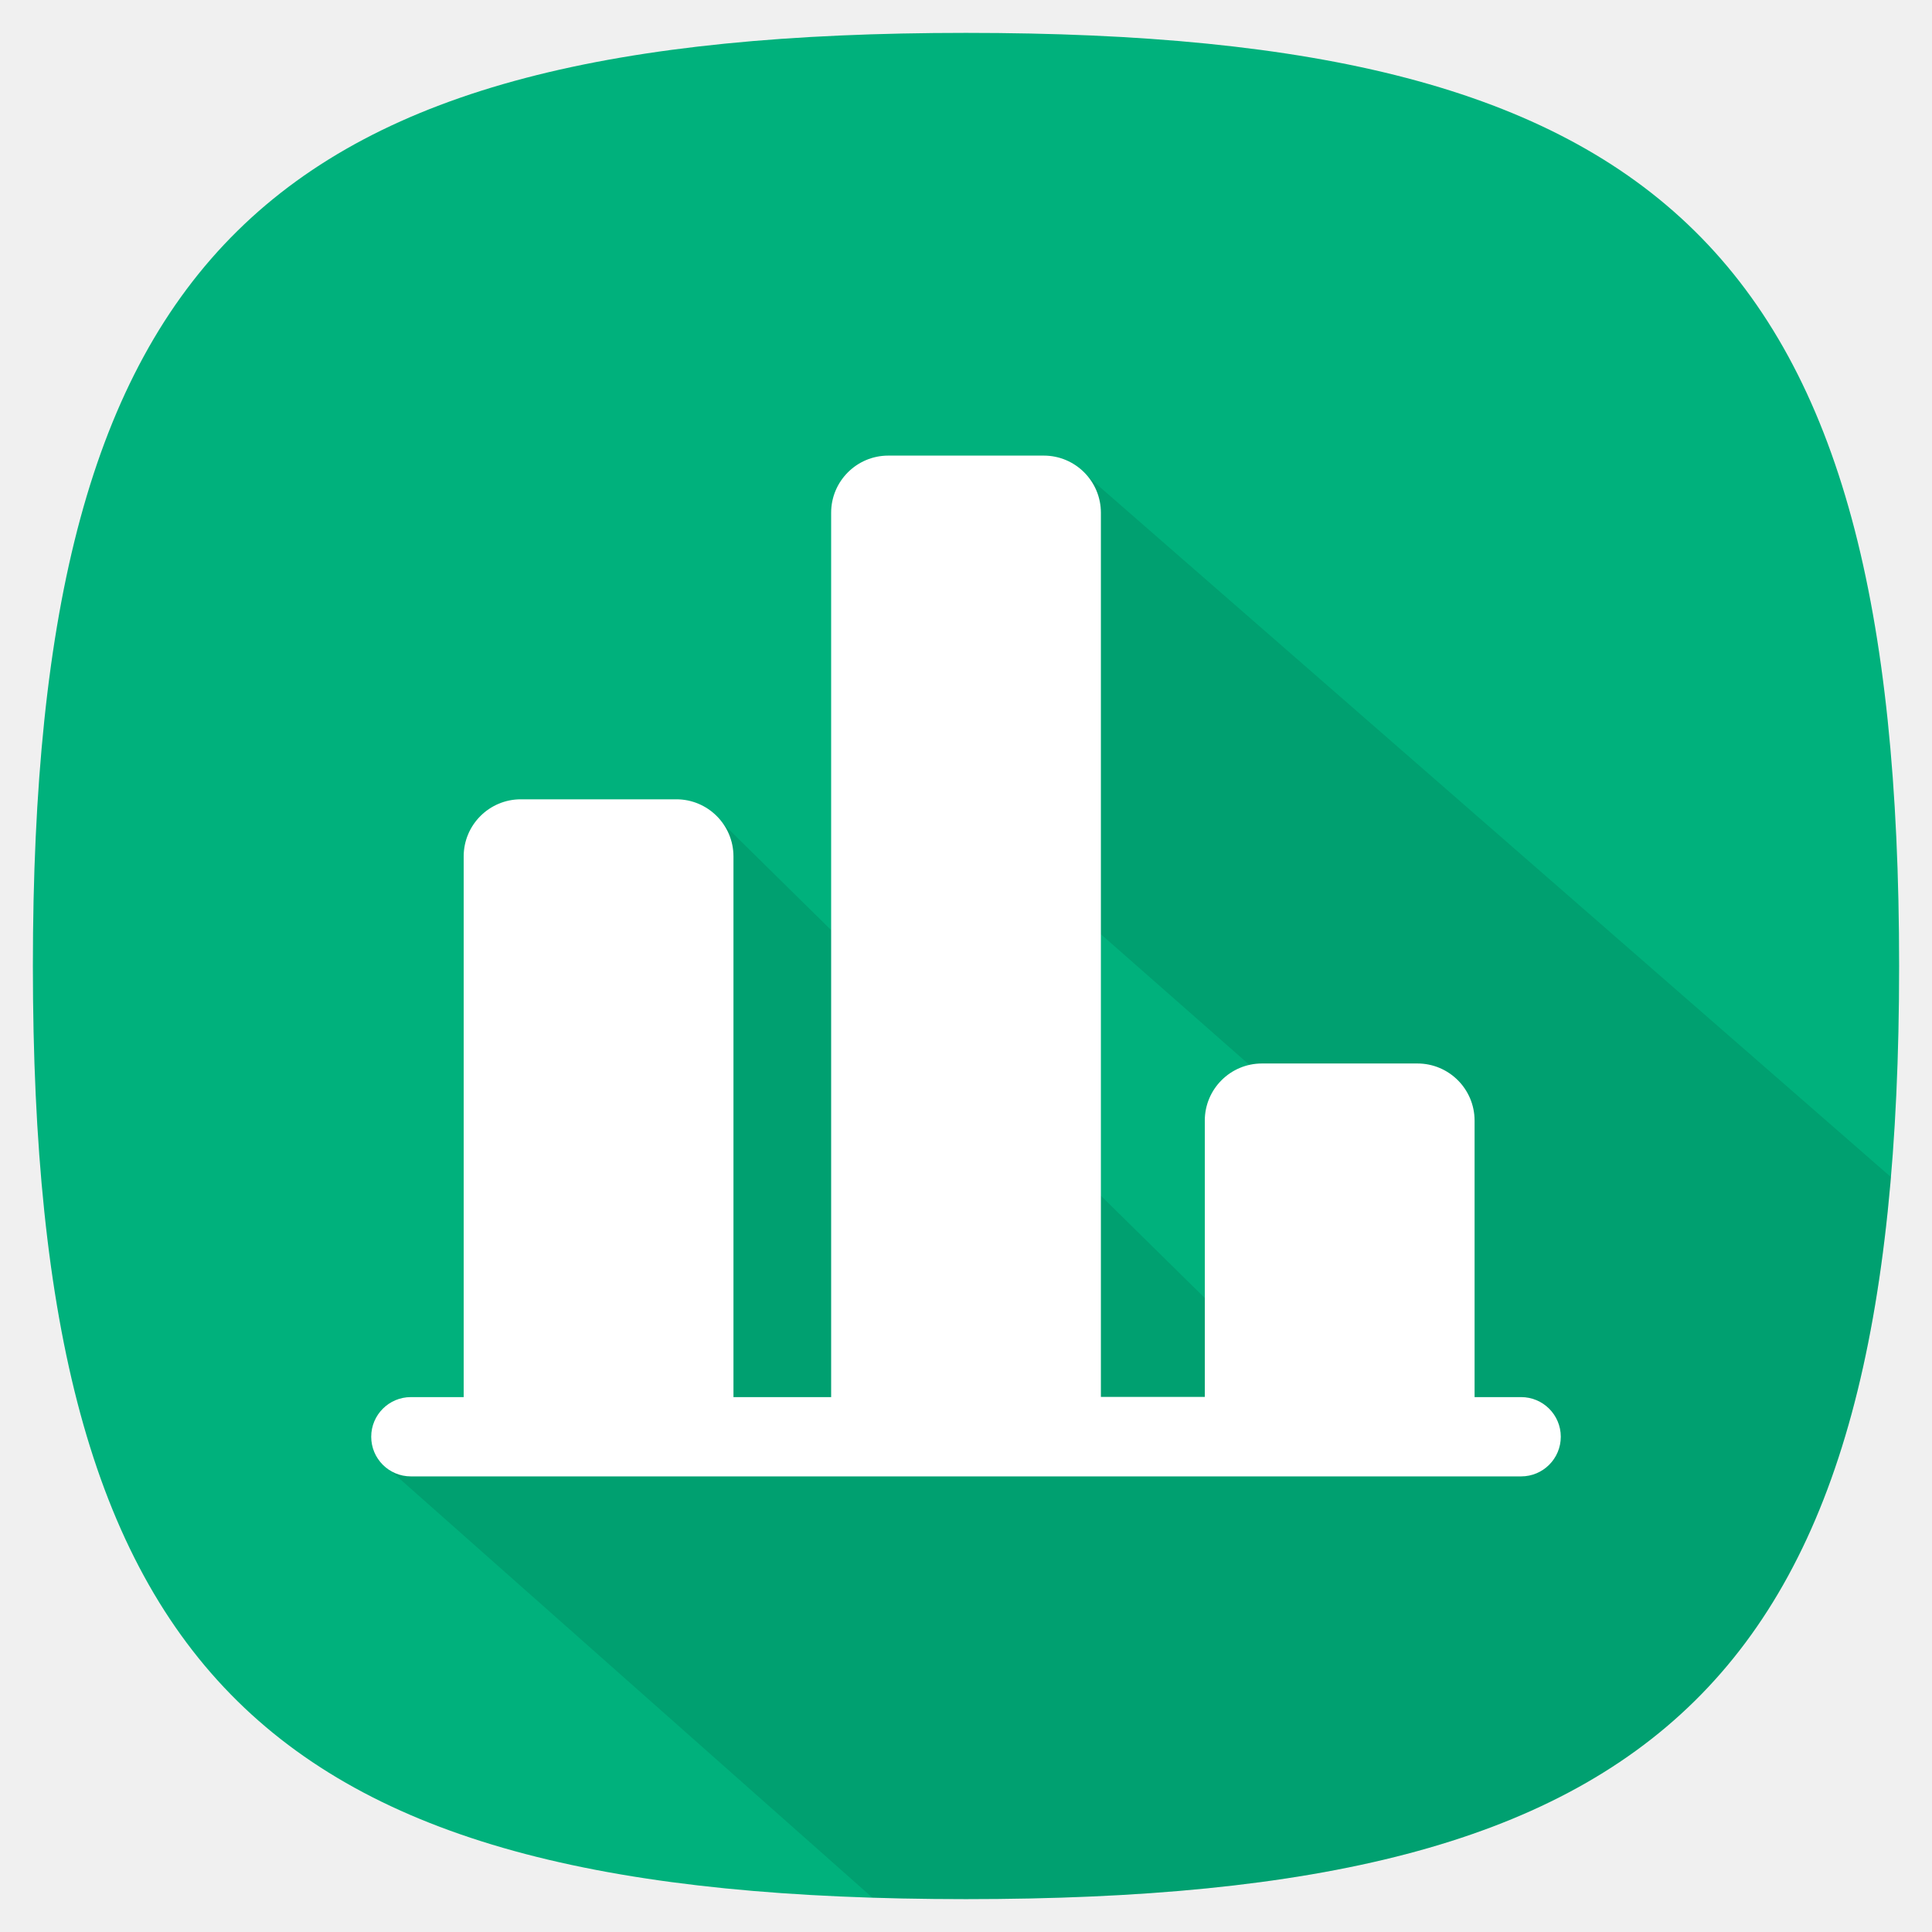
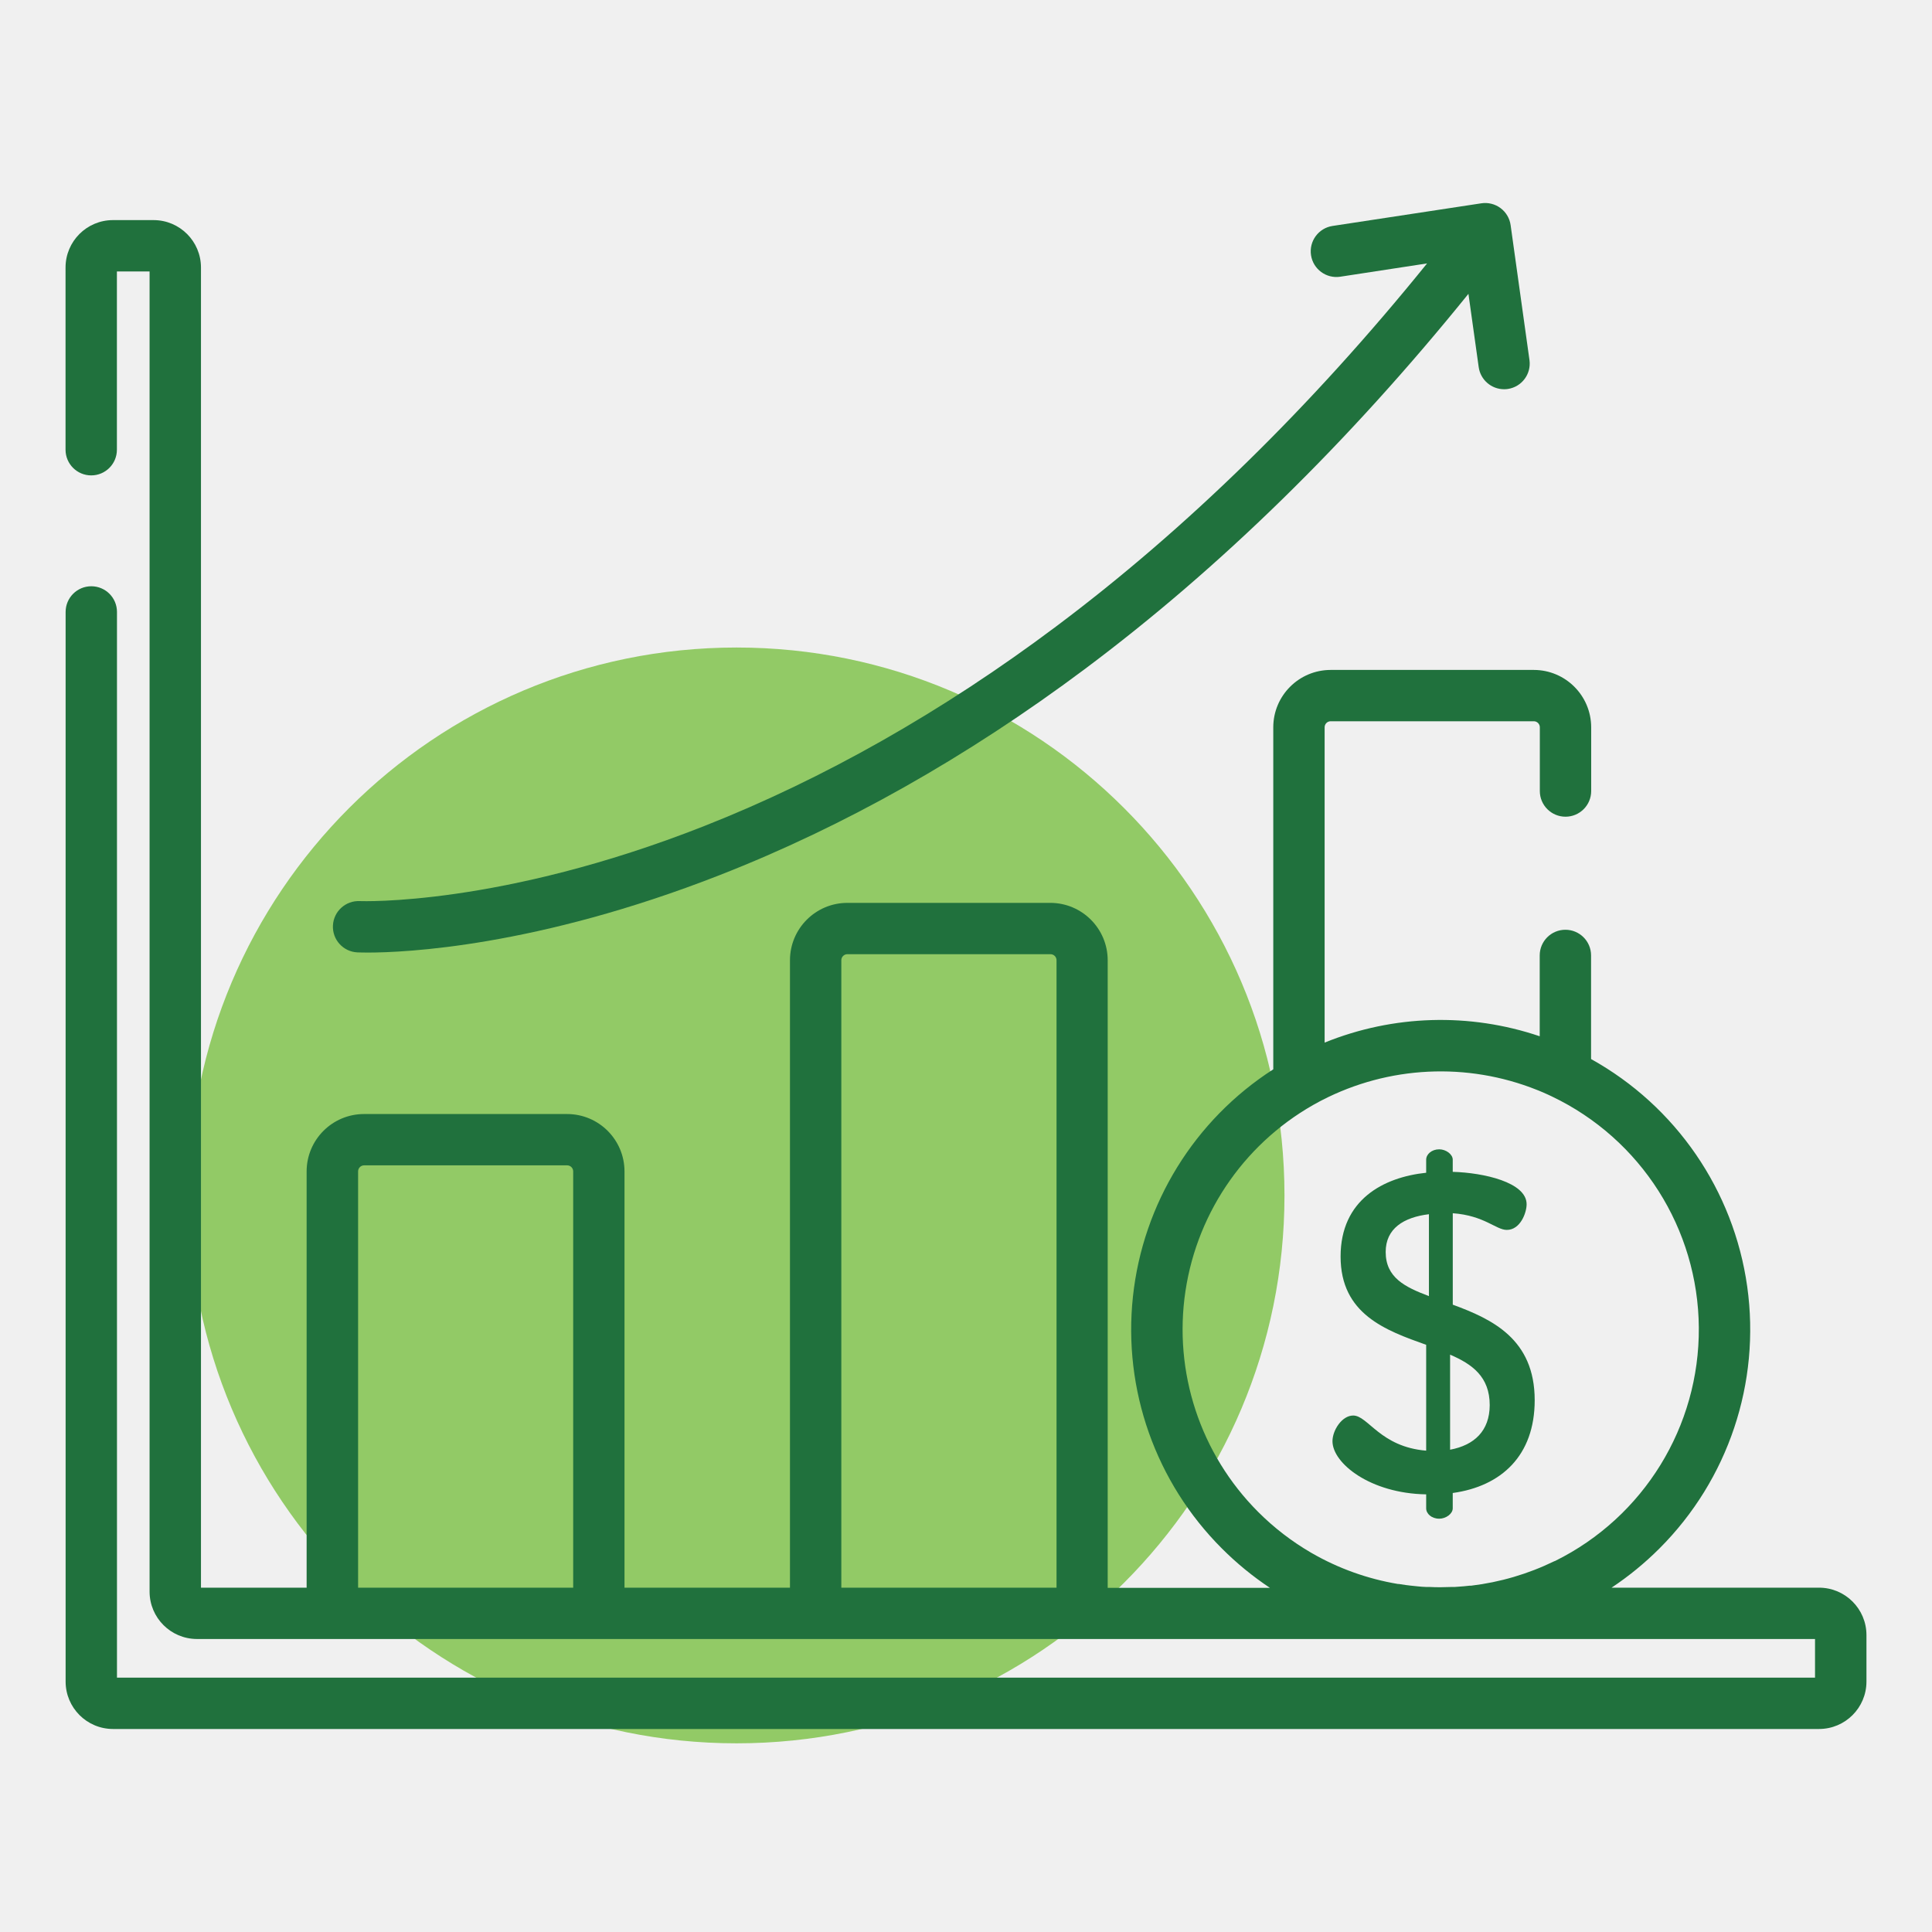
- <svg xmlns="http://www.w3.org/2000/svg" id="Ñëîé_1" data-name="Ñëîé 1" viewBox="0 0 500 500">
+ <svg xmlns="http://www.w3.org/2000/svg" id="Capa_1" data-name="Capa 1" viewBox="0 0 512 512">
  <defs>
-     <style>.cls-1{fill:#00b17c;}.cls-2{opacity:0.1;}.cls-3{fill:#fff;}</style>
+     <style>.cls-1{fill:#7bc144;opacity:0.8;}.cls-2{fill:#20713d;}</style>
  </defs>
-   <path class="cls-1" d="M491.49,250C491.49,64.75,430.9,8.51,250,8.51S8.51,64.75,8.51,250,69.1,491.49,250,491.49,491.49,435.25,491.49,250Z" />
-   <path class="cls-2" d="M489.37,304.63,277.93,120.18l-39,81.14L359.71,307.58,376.87,344l-7.74-6.51L337,306.86,328.12,352,183.91,210,166.2,251.23,151.06,361.67l10.26,8.57-15.57.61-48.06,6.76L225.79,491.12q11.73.37,24.21.37C411.73,491.49,477.29,446.52,489.37,304.63Z" />
-   <path class="cls-3" d="M393.67,361.57H381.62V290a14.79,14.79,0,0,0-14.77-14.77H326.58A14.79,14.79,0,0,0,311.8,290v71.52H284.91V132.68a14.79,14.79,0,0,0-14.77-14.77H229.87a14.79,14.79,0,0,0-14.77,14.77V361.57H189.82V221.63A14.79,14.79,0,0,0,175,206.86H134.78A14.79,14.79,0,0,0,120,221.63V361.57H106.33a10.26,10.26,0,1,0,0,20.52H393.67a10.26,10.26,0,1,0,0-20.52Z" />
+   <circle class="cls-1" cx="195.2" cy="316.8" r="145.2" />
+   <path class="cls-2" d="M405.33,95.45l-5-35.79a6.8,6.8,0,0,0-7.77-5.78l-39.43,6a6.8,6.8,0,0,0,2.06,13.45l23-3.52c-30.72,38-63.77,70.34-98.38,96.26-30.12,22.56-61.48,40.34-93.21,52.85-54,21.29-90.89,19.89-91.25,19.88a6.8,6.8,0,0,0-.65,13.59c.22,0,1.15.05,2.74.05,9.8,0,44.68-1.5,93.29-20.53,33-12.9,65.5-31.25,96.7-54.56,35.85-26.78,70-60.21,101.72-99.48l2.72,19.42a6.8,6.8,0,0,0,6.73,5.86,6.87,6.87,0,0,0,1-.07A6.8,6.8,0,0,0,405.33,95.45Z" />
+   <path class="cls-2" d="M482.08,420.75h-55a82.8,82.8,0,0,0,12.72-10.42,82,82,0,0,0-18.15-129.67V253.2a6.8,6.8,0,1,0-13.61,0v21.42a81.8,81.8,0,0,0-57,1.68V192.74a1.6,1.6,0,0,1,1.6-1.6h53.83a1.6,1.6,0,0,1,1.6,1.6v16.89a6.8,6.8,0,1,0,13.61,0V192.74a15.22,15.22,0,0,0-15.2-15.2H352.63a15.22,15.22,0,0,0-15.2,15.2v90.64a82,82,0,0,0-13.6,127,82.85,82.85,0,0,0,12.72,10.42h-43V254.47a15.22,15.22,0,0,0-15.2-15.2H224.55a15.22,15.22,0,0,0-15.2,15.2V420.75H165.5V310.43a15.22,15.22,0,0,0-15.2-15.2H96.46a15.22,15.22,0,0,0-15.2,15.2V420.75h-28V70.88A12.57,12.57,0,0,0,40.69,58.33H29.92A12.57,12.57,0,0,0,17.37,70.88v48.3a6.8,6.8,0,0,0,13.61,0V71.94h8.66V421.8a12.57,12.57,0,0,0,12.55,12.55H481V444.6H31V162.17a6.8,6.8,0,0,0-13.61,0V445.65A12.57,12.57,0,0,0,29.92,458.2H482.08a12.57,12.57,0,0,0,12.55-12.55V433.3A12.57,12.57,0,0,0,482.08,420.75Zm-330.18,0h-57V310.43a1.6,1.6,0,0,1,1.6-1.6H150.3a1.6,1.6,0,0,1,1.6,1.6V420.75Zm71.06,0V254.47a1.6,1.6,0,0,1,1.6-1.6h53.83a1.6,1.6,0,0,1,1.6,1.6V420.75H223Zm188.92-7a68.82,68.82,0,0,1-22,6.47l-.38,0-1.56.16c-.8.07-1.59.13-2.39.18l-.76,0c-1,0-2,.07-2.95.07s-2,0-3-.07l-.93,0c-.74,0-1.48-.1-2.22-.16l-1.83-.19-1.31-.16-1.85-.28-.24,0a68.31,68.31,0,0,1-22.85-8.2l-.11-.06a68.75,68.75,0,0,1-14.07-10.83,68.42,68.42,0,0,1,16.36-108.83l.5-.26a68.69,68.69,0,0,1,57-2.76l.43.17c.85.34,1.69.71,2.52,1.09l1,.47a68.44,68.44,0,0,1,.88,123.11Z" />
+   <path class="cls-2" d="M385,345.75V321.52c8.36.6,11.46,4.42,14.32,4.42,3.58,0,5.25-4.54,5.25-6.8,0-5.85-11.46-8.36-19.58-8.59v-3.22c0-1.43-1.79-2.75-3.58-2.75-2,0-3.46,1.31-3.46,2.75v3.46c-11.34,1.19-22.68,7.16-22.68,22.2,0,15.28,11.94,19.58,22.68,23.4v28.05c-12.18-1-15.4-9.31-19.34-9.31-3,0-5.49,3.94-5.49,6.8,0,5.85,10,13.85,24.83,14.09h0v3.7c0,1.43,1.43,2.75,3.46,2.75,1.79,0,3.58-1.31,3.58-2.75v-4.06c12.89-1.79,21.72-9.91,21.72-24.59C406.71,354.82,395.37,349.57,385,345.75Zm-6.32-2.27c-6.33-2.39-11.46-4.89-11.46-11.7,0-6.21,4.77-9.19,11.46-10Zm5.61,40.7V359c5.85,2.51,10.5,5.85,10.5,13.37C394.77,379.18,390.71,383,384.27,384.19Z" />
</svg>
